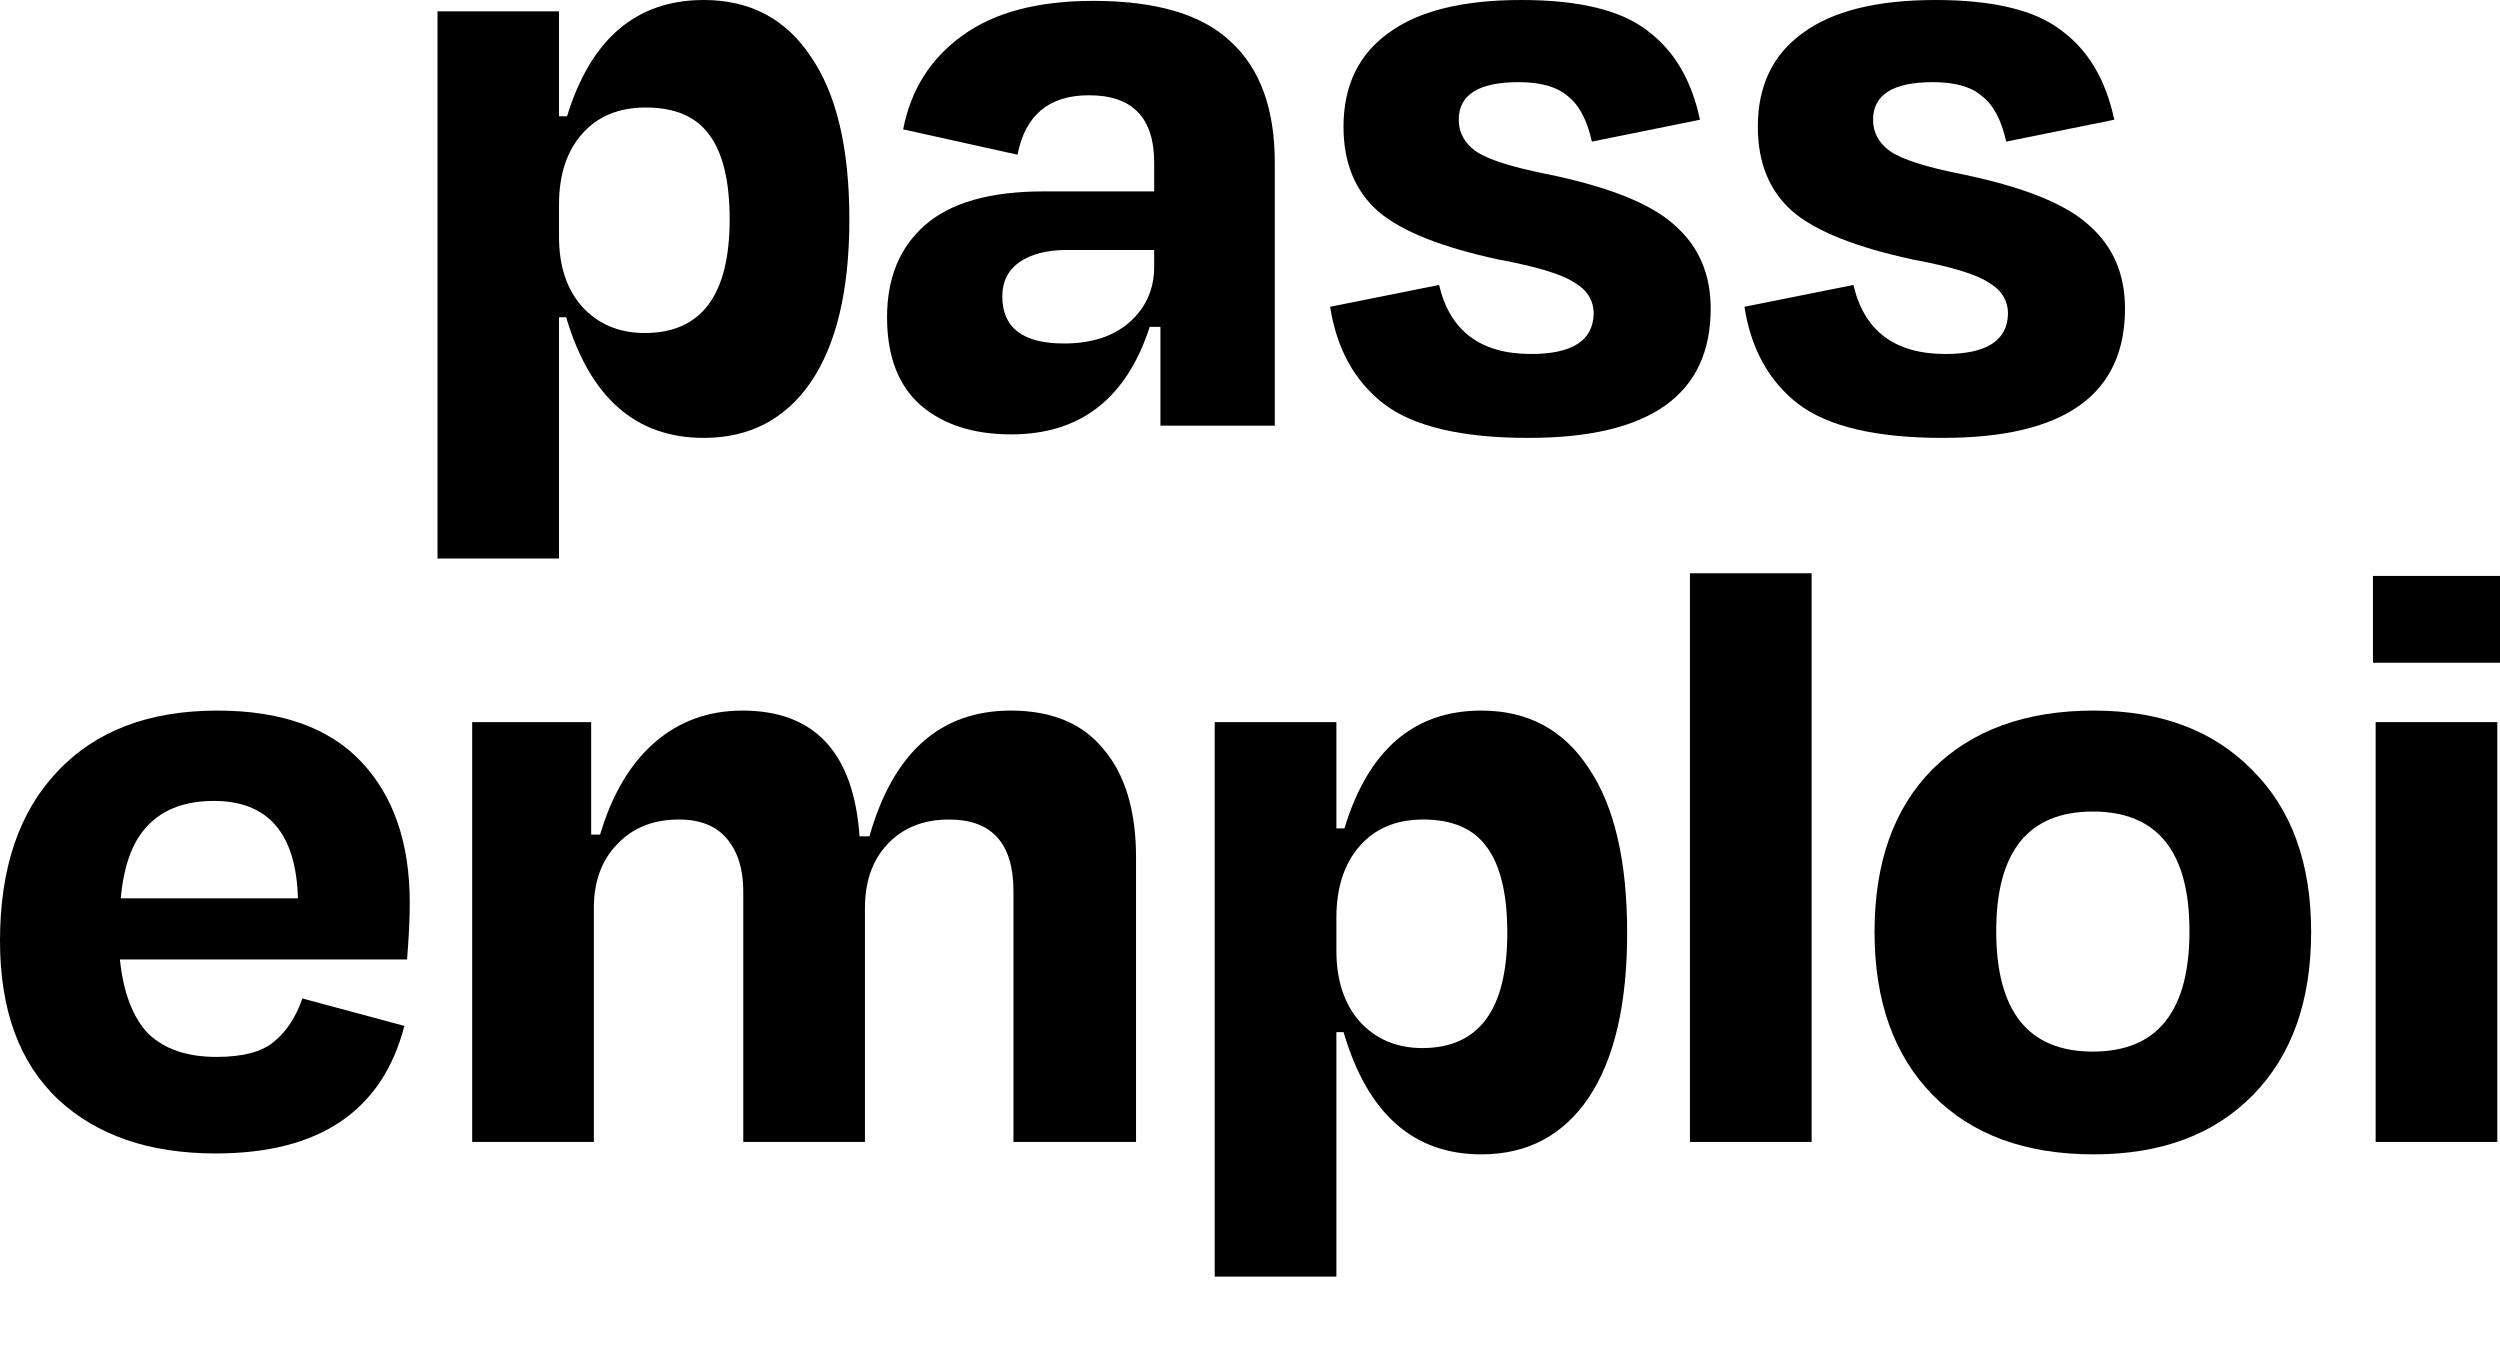
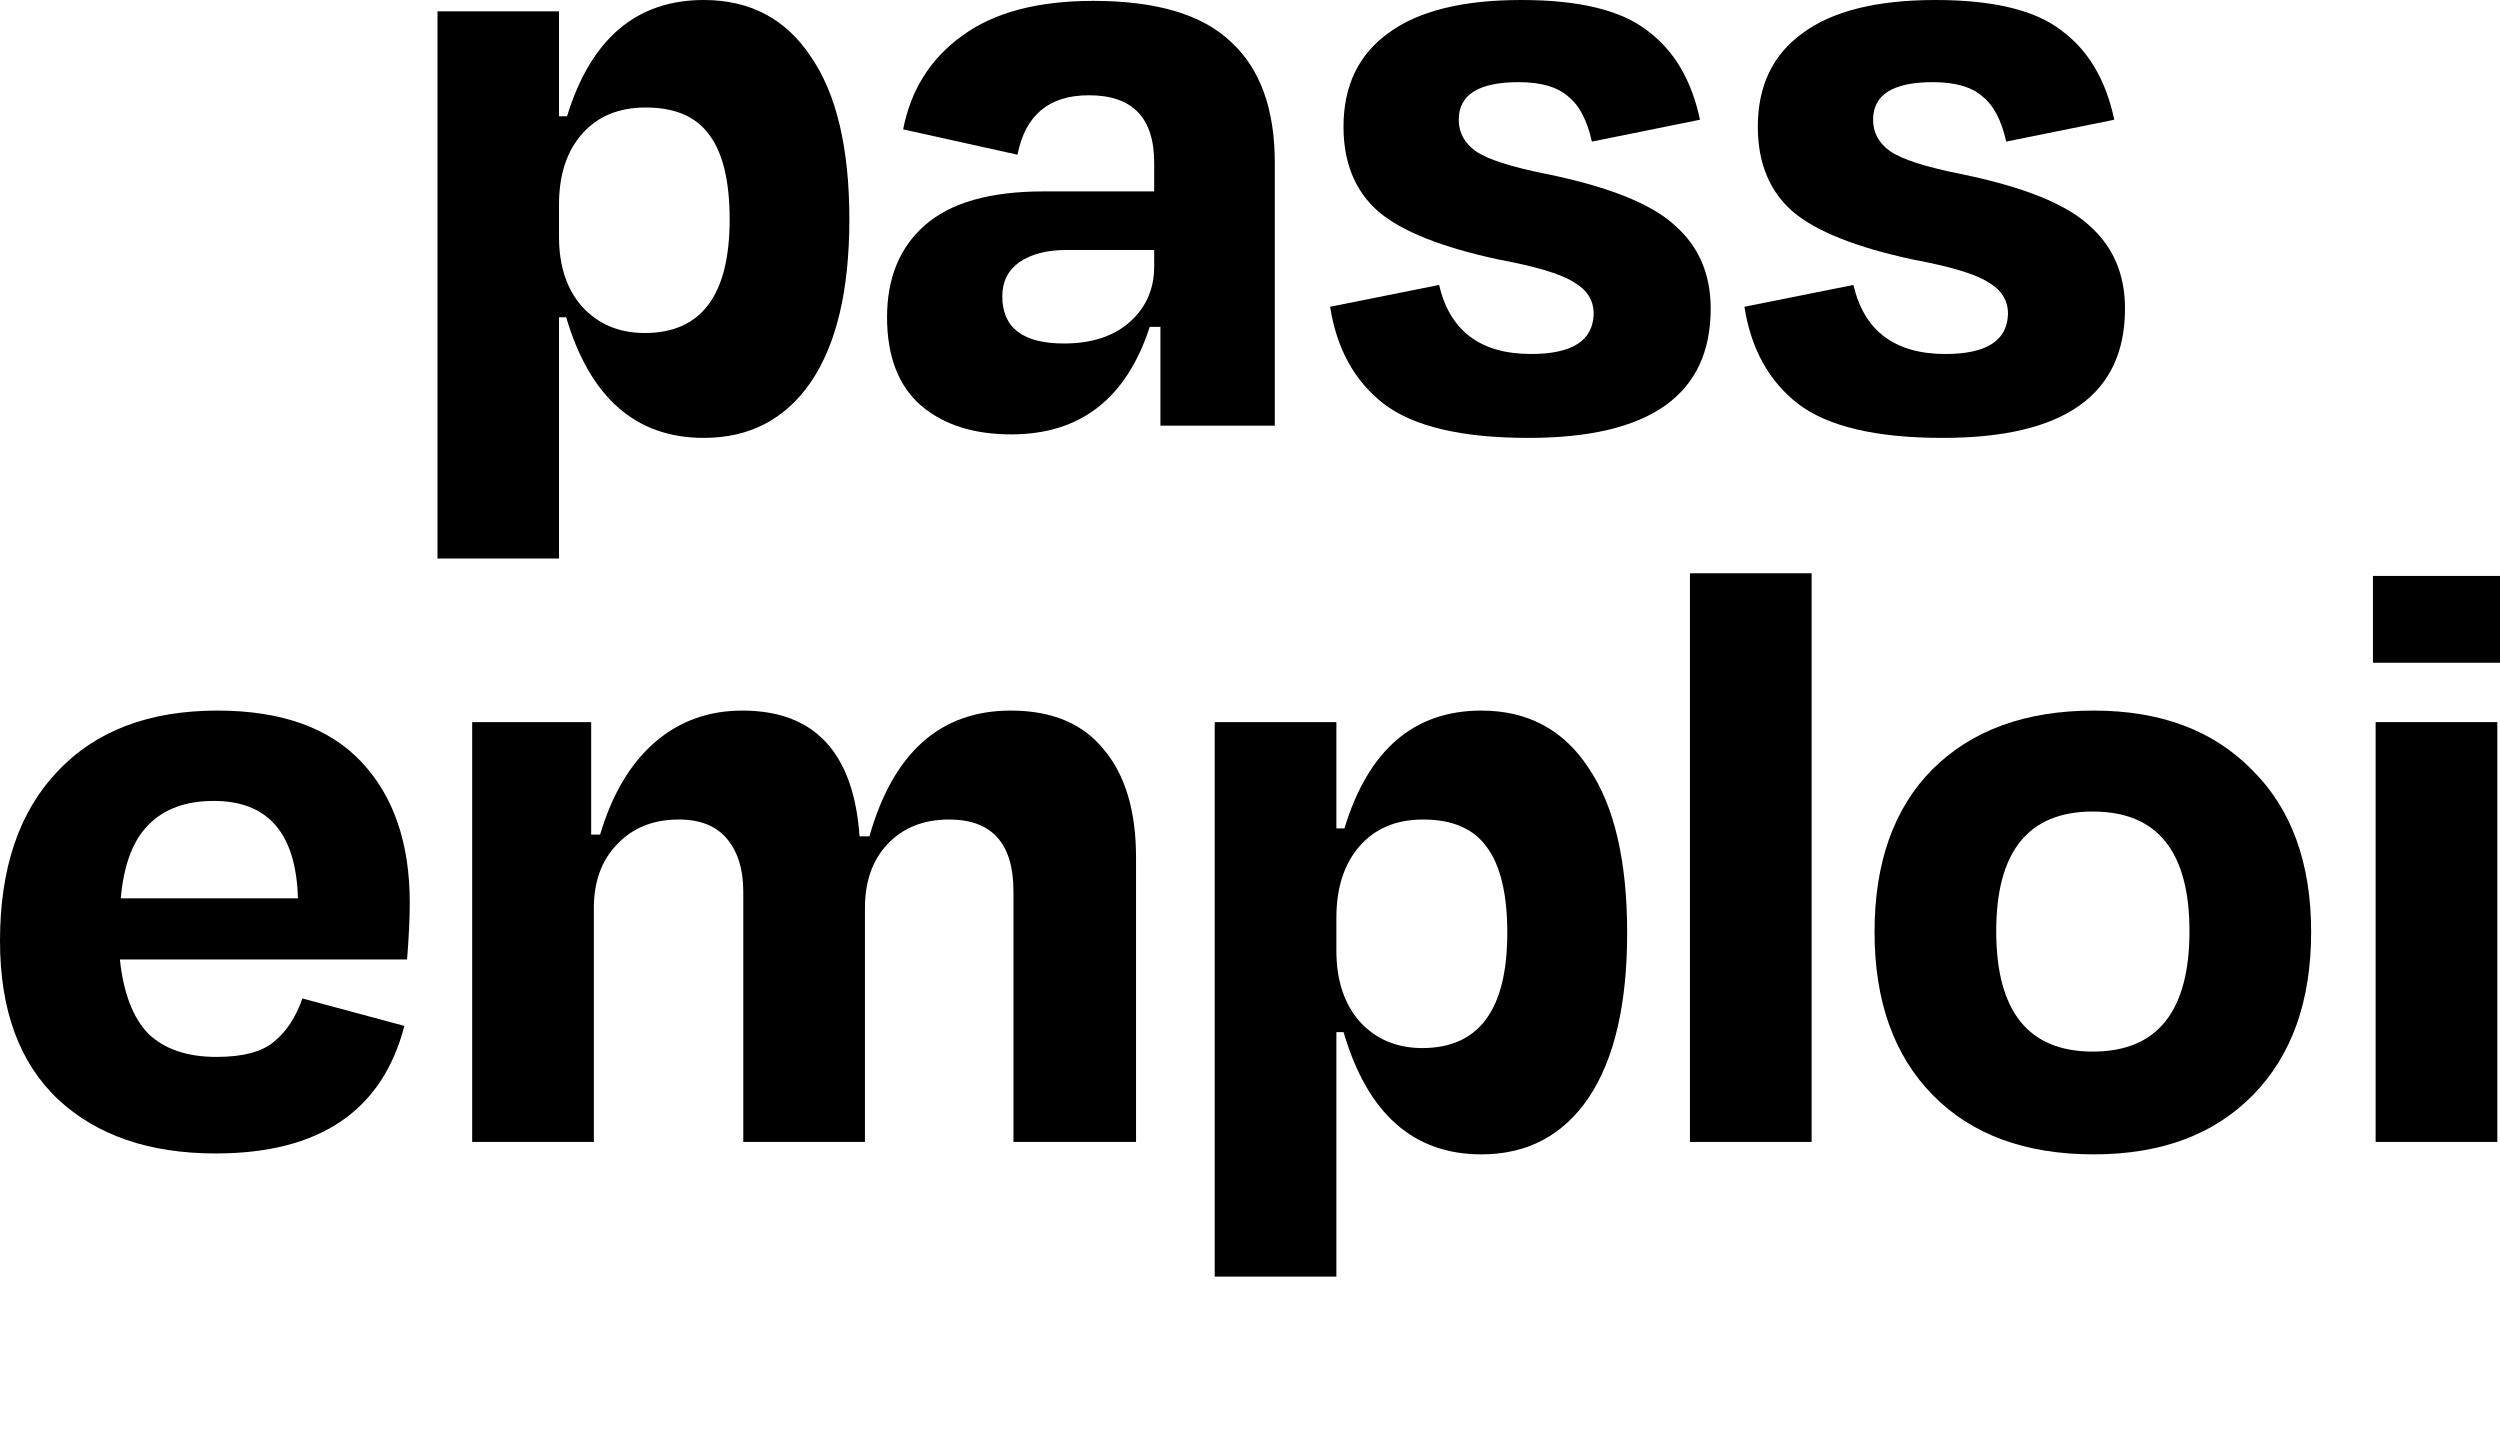
- <svg xmlns="http://www.w3.org/2000/svg" width="94" height="50.61" viewBox="0 0 94 50.61" fill="inherit">
+ <svg xmlns="http://www.w3.org/2000/svg" width="94" height="53.88" viewBox="0 0 94 53.88" fill="inherit">
  <path d="M8.04 30.115C6.986 30.115 6.167 30.414 5.584 31.014C5.001 31.591 4.653 32.513 4.541 33.778H11.202C11.135 31.336 10.081 30.115 8.04 30.115ZM8.107 43.37C5.618 43.37 3.644 42.693 2.187 41.339C0.729 39.962 0 37.975 0 35.377C0 32.646 0.718 30.525 2.153 29.016C3.588 27.483 5.595 26.718 8.174 26.718C10.574 26.718 12.379 27.361 13.59 28.649C14.802 29.937 15.407 31.702 15.407 33.945C15.407 34.522 15.373 35.233 15.306 36.076H4.508C4.642 37.342 5.001 38.275 5.584 38.874C6.19 39.451 7.042 39.74 8.141 39.74C9.128 39.74 9.845 39.551 10.294 39.174C10.765 38.796 11.123 38.252 11.37 37.542L15.205 38.574C14.375 41.772 12.009 43.37 8.107 43.37Z" fill="inherit" />
  <path d="M22.329 34.145V42.937H17.754V27.151H22.228V31.38H22.564C23.013 29.87 23.697 28.716 24.616 27.916C25.536 27.117 26.635 26.718 27.913 26.718C30.627 26.718 32.096 28.294 32.32 31.447H32.69C33.587 28.294 35.359 26.718 38.005 26.718C39.552 26.718 40.718 27.206 41.504 28.183C42.311 29.138 42.715 30.492 42.715 32.246V42.937H38.106V33.512C38.106 31.713 37.298 30.814 35.684 30.814C34.719 30.814 33.946 31.125 33.363 31.747C32.802 32.346 32.522 33.145 32.522 34.145V42.937H27.947V33.512C27.947 32.69 27.745 32.035 27.341 31.547C26.938 31.058 26.332 30.814 25.525 30.814C24.56 30.814 23.787 31.125 23.203 31.747C22.62 32.346 22.329 33.145 22.329 34.145Z" fill="inherit" />
  <path d="M53.478 39.407C55.608 39.407 56.674 37.964 56.674 35.077C56.674 33.612 56.416 32.535 55.9 31.846C55.407 31.158 54.61 30.814 53.511 30.814C52.502 30.814 51.706 31.147 51.123 31.813C50.54 32.479 50.248 33.379 50.248 34.511V35.743C50.248 36.853 50.54 37.742 51.123 38.408C51.729 39.074 52.514 39.407 53.478 39.407ZM61.181 35.077C61.181 37.764 60.699 39.829 59.735 41.272C58.77 42.693 57.425 43.404 55.698 43.404C53.142 43.404 51.415 41.871 50.518 38.807H50.248V48H45.673V27.151H50.248V31.147H50.551C51.448 28.194 53.164 26.718 55.698 26.718C57.447 26.718 58.793 27.439 59.735 28.882C60.699 30.303 61.181 32.368 61.181 35.077Z" fill="inherit" />
  <path d="M68.117 21.555V42.937H63.542V21.555H68.117Z" fill="#inherit" />
  <path d="M78.725 43.404C76.146 43.404 74.127 42.66 72.67 41.172C71.212 39.684 70.483 37.642 70.483 35.044C70.483 32.424 71.212 30.381 72.67 28.916C74.15 27.45 76.168 26.718 78.725 26.718C81.237 26.718 83.221 27.461 84.679 28.949C86.159 30.414 86.899 32.446 86.899 35.044C86.899 37.642 86.17 39.684 84.713 41.172C83.255 42.66 81.259 43.404 78.725 43.404ZM82.324 35.011C82.324 32.013 81.113 30.514 78.691 30.514C76.269 30.514 75.058 32.013 75.058 35.011C75.058 38.03 76.269 39.54 78.691 39.54C81.113 39.54 82.324 38.03 82.324 35.011Z" fill="inherit" />
  <path d="M94 24.919H89.223V21.655H94V24.919ZM93.899 42.937H89.324V27.151H93.899V42.937Z" fill="inherit" />
  <path d="M24.244 12.521C26.371 12.521 27.435 11.097 27.435 8.249C27.435 6.803 27.177 5.74 26.662 5.061C26.17 4.382 25.375 4.042 24.277 4.042C23.27 4.042 22.475 4.371 21.892 5.028C21.31 5.685 21.019 6.573 21.019 7.69V8.906C21.019 10.002 21.31 10.878 21.892 11.535C22.497 12.193 23.281 12.521 24.244 12.521ZM31.936 8.249C31.936 10.9 31.455 12.937 30.492 14.361C29.529 15.764 28.185 16.465 26.461 16.465C23.908 16.465 22.183 14.953 21.288 11.93H21.019V21H16.45V0.427H21.019V4.371H21.321C22.217 1.457 23.93 0 26.461 0C28.207 0 29.551 0.712 30.492 2.136C31.455 3.538 31.936 5.576 31.936 8.249Z" fill="inherit" />
  <path d="M40.004 12.915C41.034 12.915 41.852 12.653 42.456 12.127C43.084 11.579 43.397 10.878 43.397 10.024V9.399H40.105C39.366 9.399 38.773 9.552 38.325 9.859C37.899 10.166 37.686 10.593 37.686 11.141C37.686 12.324 38.459 12.915 40.004 12.915ZM43.632 16.005V12.291H43.229C42.356 14.986 40.62 16.333 38.022 16.333C36.611 16.333 35.481 15.972 34.63 15.249C33.779 14.504 33.353 13.398 33.353 11.93C33.353 10.462 33.823 9.311 34.764 8.479C35.727 7.624 37.216 7.197 39.232 7.197H43.397V6.113C43.397 4.426 42.58 3.582 40.945 3.582C39.444 3.582 38.549 4.327 38.258 5.817L33.958 4.864C34.249 3.374 34.988 2.202 36.175 1.347C37.362 0.471 39.008 0.033 41.113 0.033C43.487 0.033 45.211 0.548 46.286 1.577C47.383 2.585 47.932 4.097 47.932 6.113V16.005H43.632Z" fill="inherit" />
  <path d="M57.47 16.465C54.961 16.465 53.147 16.038 52.028 15.183C50.93 14.329 50.259 13.113 50.012 11.535L54.11 10.714C54.514 12.444 55.667 13.31 57.57 13.31C59.116 13.31 59.899 12.806 59.922 11.798C59.922 11.294 59.675 10.9 59.183 10.615C58.712 10.308 57.772 10.024 56.361 9.761C54.211 9.3 52.7 8.698 51.826 7.953C50.953 7.186 50.516 6.124 50.516 4.765C50.516 3.232 51.076 2.059 52.196 1.249C53.315 0.416 54.984 0 57.201 0C59.373 0 60.952 0.383 61.937 1.15C62.945 1.895 63.606 3.013 63.919 4.502L59.855 5.324C59.675 4.513 59.373 3.944 58.948 3.615C58.544 3.264 57.929 3.089 57.1 3.089C55.6 3.089 54.849 3.56 54.849 4.502C54.849 4.984 55.062 5.379 55.488 5.685C55.936 5.992 56.82 6.277 58.141 6.54C60.493 7.022 62.105 7.668 62.979 8.479C63.874 9.268 64.322 10.308 64.322 11.601C64.322 14.844 62.038 16.465 57.47 16.465Z" fill="inherit" />
  <path d="M73.048 16.465C70.54 16.465 68.726 16.038 67.606 15.183C66.508 14.329 65.837 13.113 65.59 11.535L69.689 10.714C70.092 12.444 71.245 13.31 73.148 13.31C74.694 13.31 75.478 12.806 75.5 11.798C75.5 11.294 75.254 10.9 74.761 10.615C74.291 10.308 73.35 10.024 71.939 9.761C69.789 9.3 68.278 8.698 67.404 7.953C66.531 7.186 66.094 6.124 66.094 4.765C66.094 3.232 66.654 2.059 67.774 1.249C68.894 0.416 70.562 0 72.779 0C74.951 0 76.53 0.383 77.515 1.15C78.523 1.895 79.184 3.013 79.497 4.502L75.433 5.324C75.254 4.513 74.951 3.944 74.526 3.615C74.123 3.264 73.507 3.089 72.678 3.089C71.178 3.089 70.428 3.56 70.428 4.502C70.428 4.984 70.64 5.379 71.066 5.685C71.514 5.992 72.398 6.277 73.72 6.54C76.071 7.022 77.683 7.668 78.557 8.479C79.453 9.268 79.9 10.308 79.9 11.601C79.9 14.844 77.616 16.465 73.048 16.465Z" fill="inherit" />
</svg>
